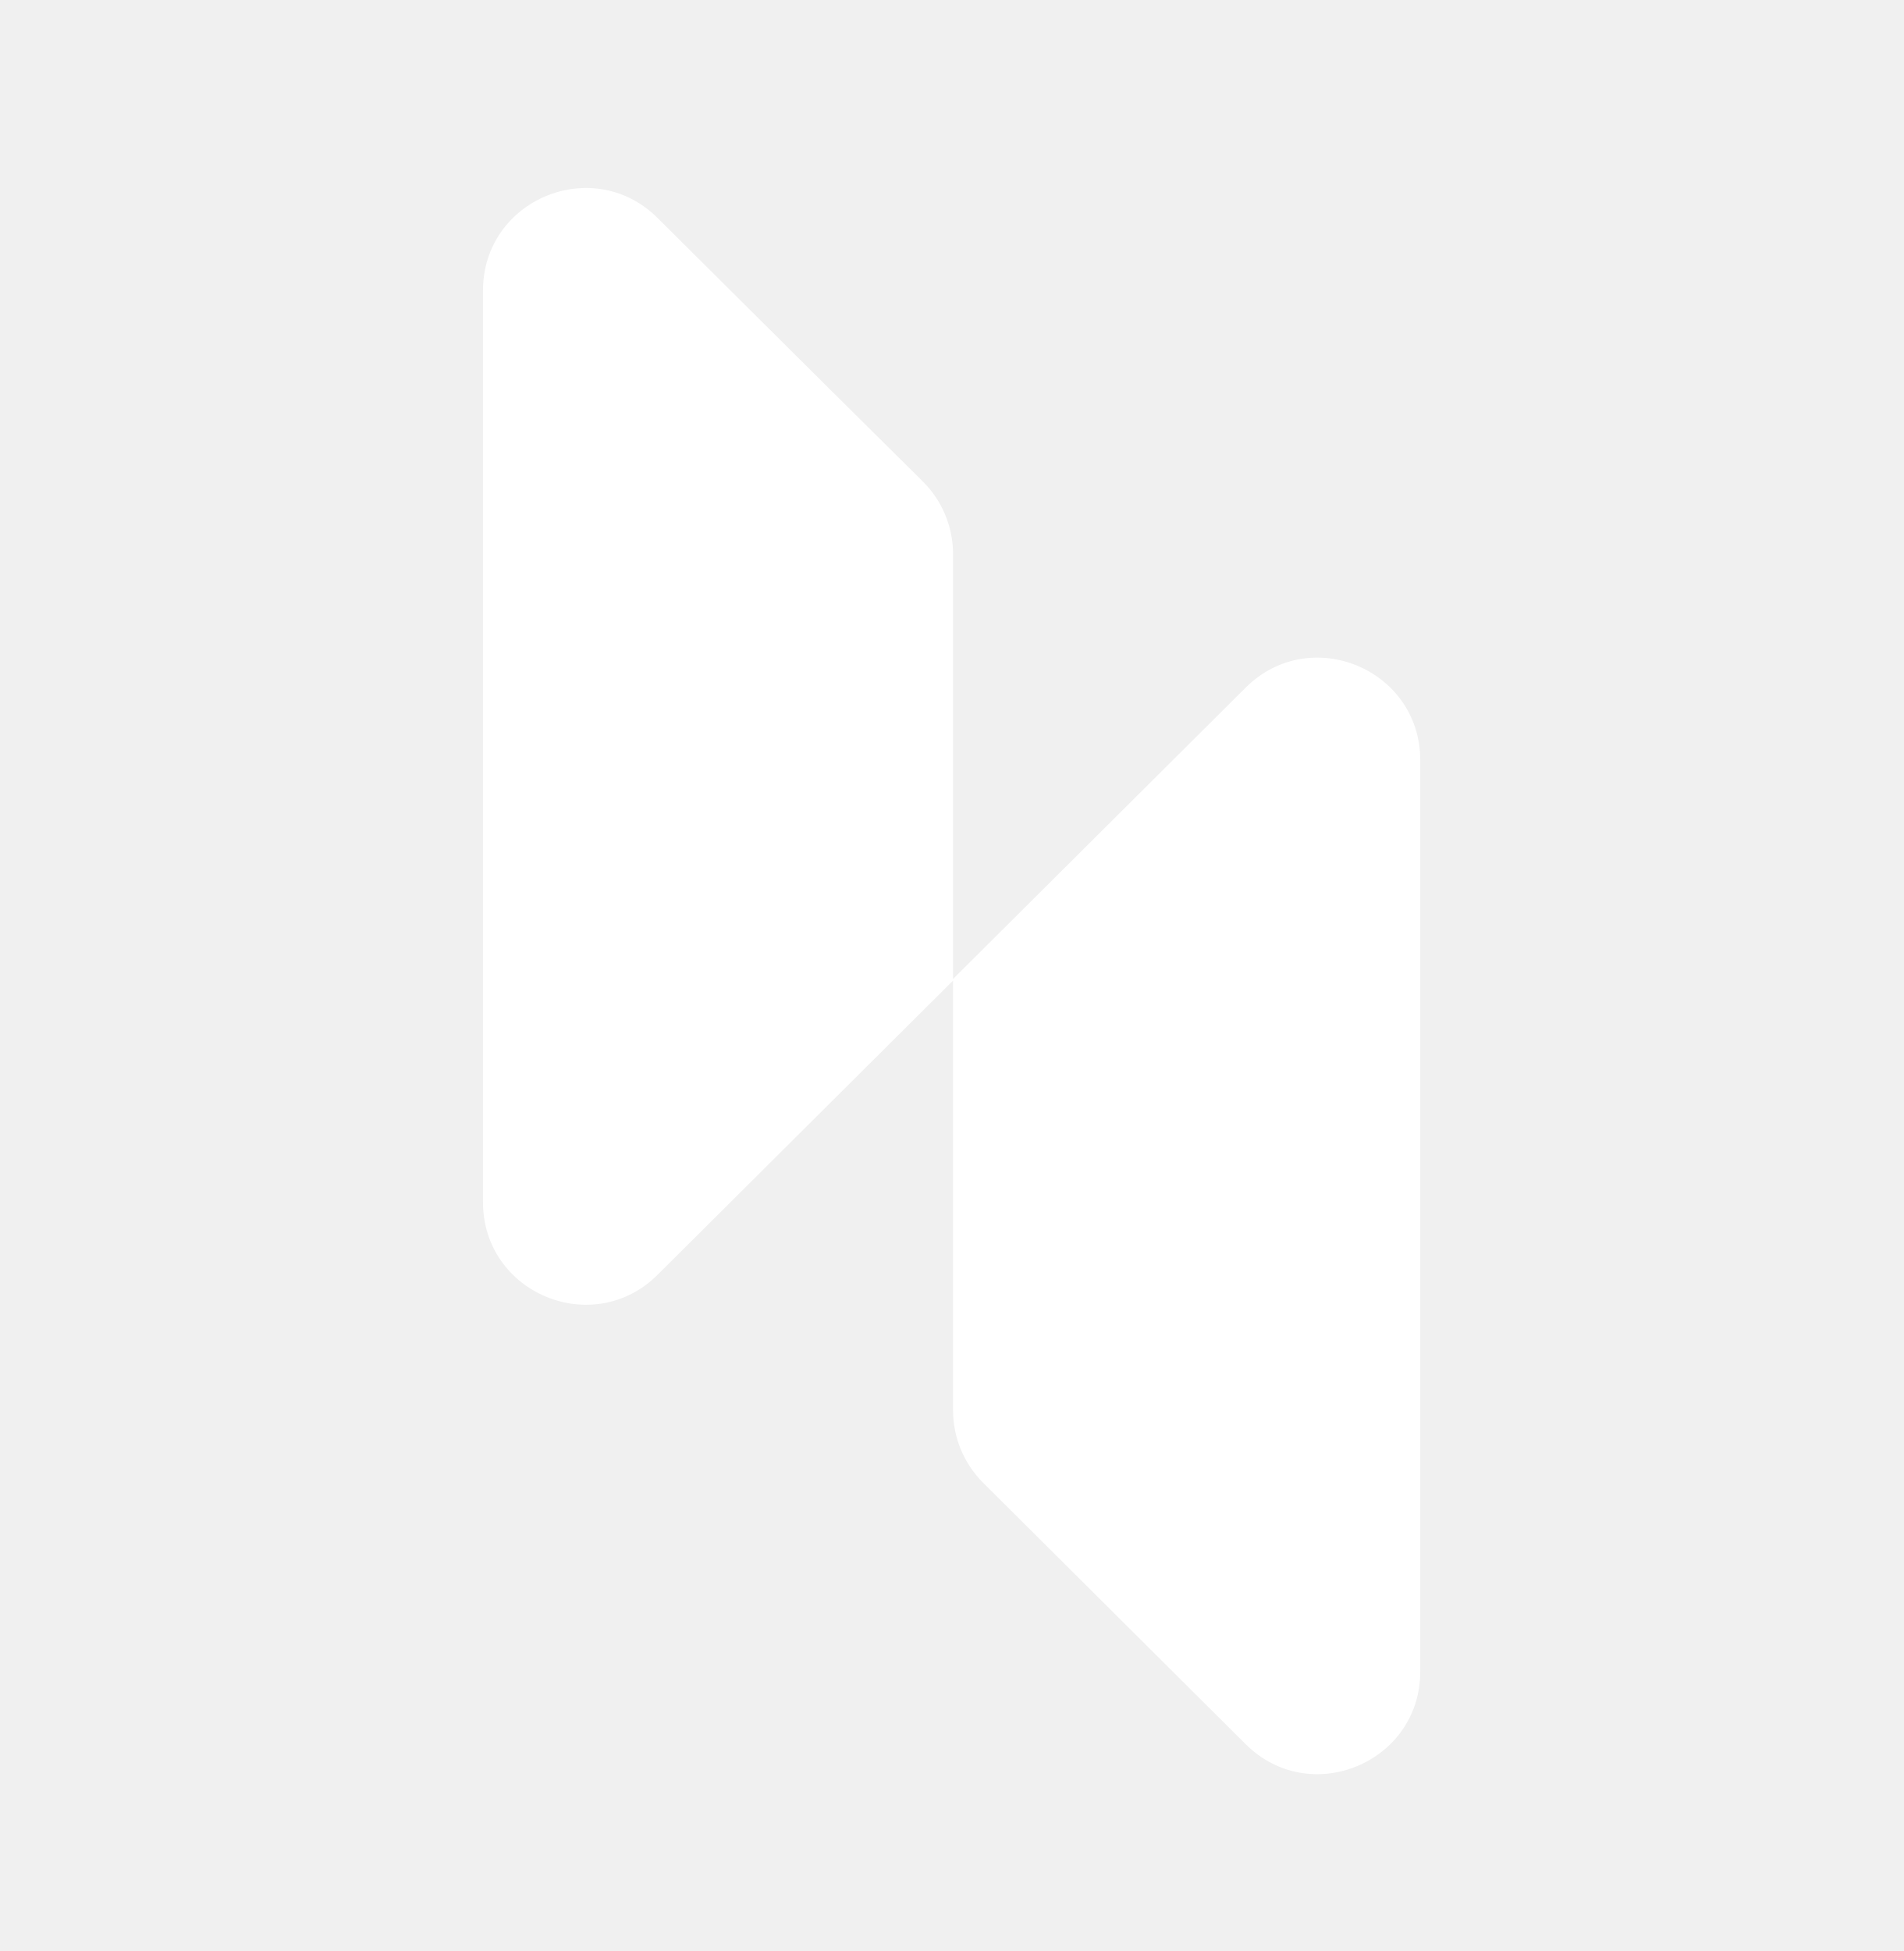
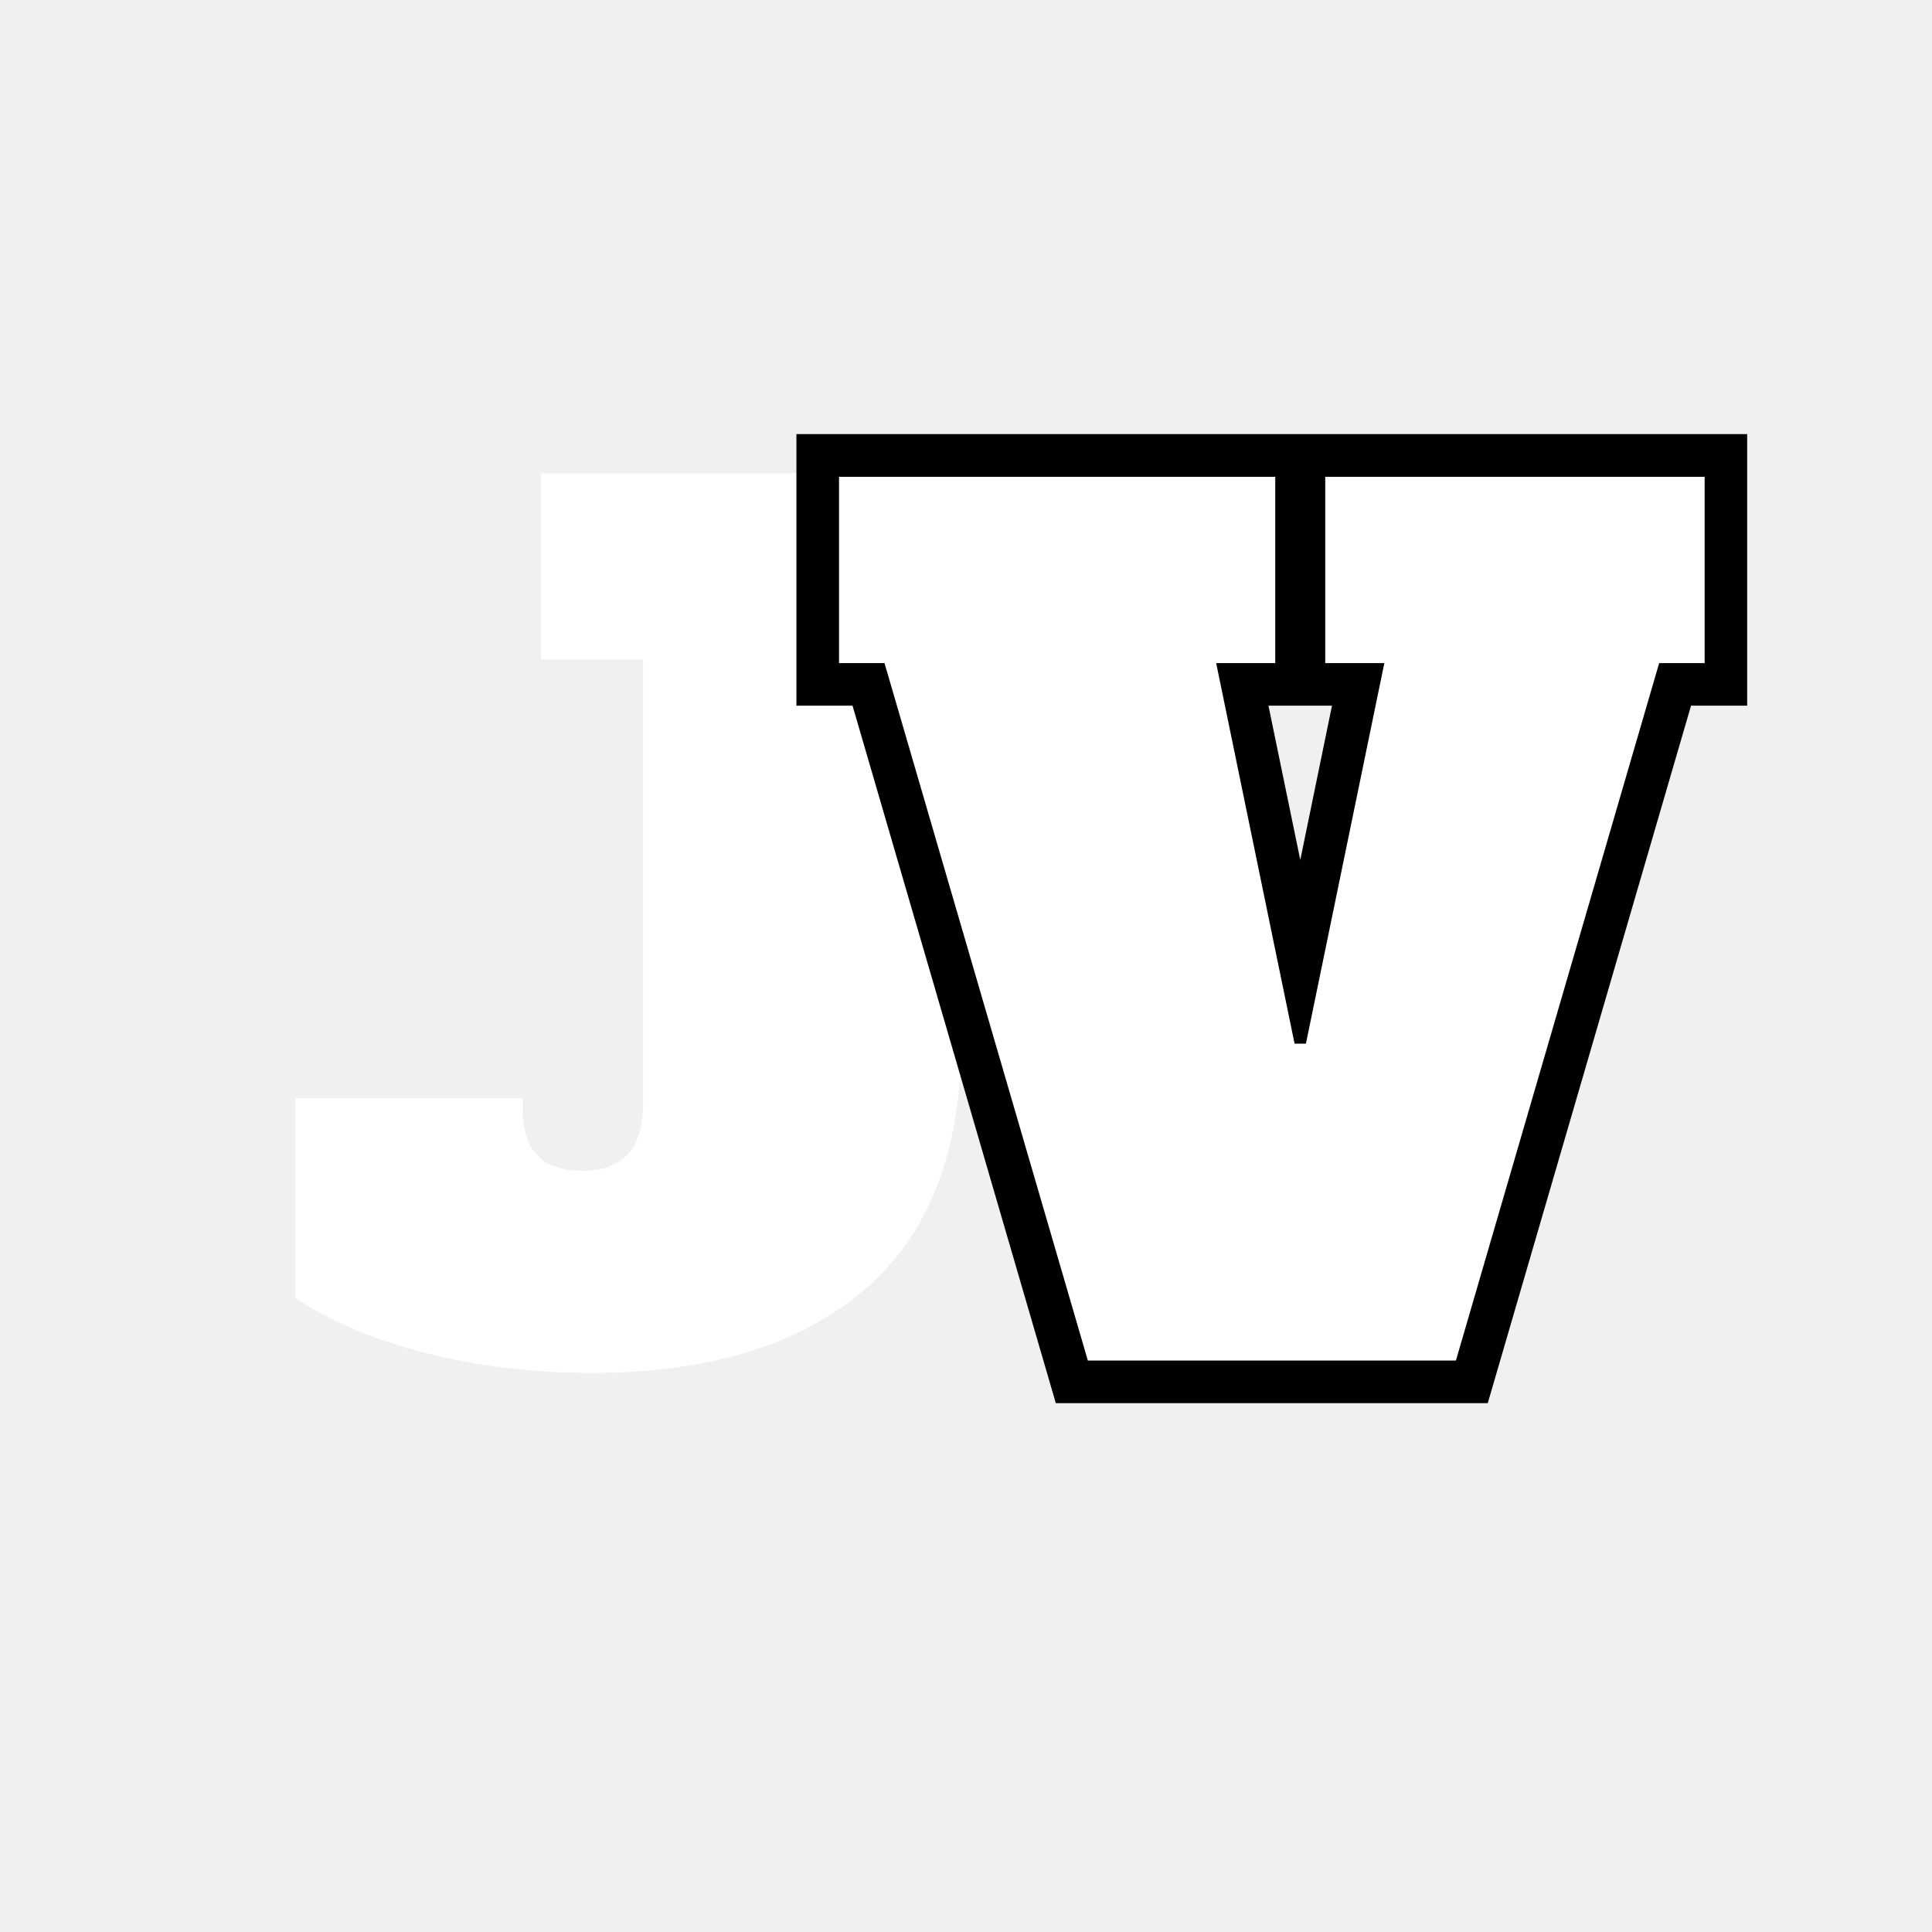
- <svg xmlns="http://www.w3.org/2000/svg" width="40" height="41" viewBox="0 0 40 41" fill="none">
-   <path fill-rule="evenodd" clip-rule="evenodd" d="M20.03 20.607L20.03 15.688L20.03 11.644C20.03 11.07 19.801 10.52 19.393 10.116L17.571 8.31L13.82 4.581C12.463 3.231 10.151 4.192 10.151 6.107L10.151 25.263C10.151 27.178 12.464 28.14 13.822 26.788L20.03 20.607ZM20.03 20.607L20.03 25.552L20.03 29.636C20.03 30.209 20.258 30.758 20.664 31.162L26.179 36.653C27.536 38.004 29.849 37.042 29.849 35.127V15.976C29.849 14.061 27.536 13.1 26.179 14.451L20.03 20.573L20.03 20.607Z" fill="white" />
+ <svg xmlns="http://www.w3.org/2000/svg" width="500" zoomAndPan="magnify" viewBox="0 0 375 375" height="500" preserveAspectRatio="xMidYMid meet" version="1.0">
+   <defs>
+     <g />
+   </defs>
+   <g fill="#ffffff" fill-opacity="1">
+     <g transform="translate(54.71161, 263.3966)">
+       <g>
+         <path d="M 60.188 3.094 C 48.875 3.094 38.145 1.805 28 -0.766 C 17.852 -3.336 9.398 -6.906 2.641 -11.469 L 2.641 -50.266 L 46.75 -50.266 L 46.75 -48.062 C 46.75 -40.125 50.566 -36.156 58.203 -36.156 C 62.172 -36.156 65.145 -37.219 67.125 -39.344 C 69.113 -41.477 70.109 -44.828 70.109 -49.391 L 70.109 -135.375 L 50.266 -135.375 L 50.266 -171.531 L 142.875 -171.531 L 142.875 -135.375 L 131.844 -135.375 L 131.844 -61.297 C 131.844 -39.691 125.52 -23.555 112.875 -12.891 C 100.238 -2.234 82.676 3.094 60.188 3.094 Z M 60.188 3.094 " />
+       </g>
+     </g>
+   </g>
+   <path stroke-linecap="butt" transform="matrix(1.319574, 0, 0, 1.319574, 139.7606, 33.15859)" fill="none" stroke-linejoin="miter" d="M 89.009 44.991 L 144.816 44.991 L 144.816 72.406 L 138.125 72.406 L 108.224 175.001 L 54.09 175.001 L 24.189 72.406 L 17.499 72.406 L 17.499 44.991 L 81.668 44.991 L 81.668 72.406 L 72.977 72.406 L 84.521 128.372 L 86.194 128.372 L 97.697 72.406 L 89.009 72.406 Z M 89.009 44.991 " stroke="#000000" stroke-width="12.532" stroke-opacity="1" stroke-miterlimit="4" />
+   <g fill="#ffffff" fill-opacity="1">
+     <g transform="translate(160.214, 264.0841)">
+       <g>
+         <path d="M 97.016 -171.531 L 170.656 -171.531 L 170.656 -135.375 L 161.828 -135.375 L 122.375 0 L 50.938 0 L 11.469 -135.375 L 2.641 -135.375 L 2.641 -171.531 L 87.312 -171.531 L 87.312 -135.375 L 75.844 -135.375 L 91.062 -61.516 L 93.266 -61.516 L 108.484 -135.375 L 97.016 -135.375 Z M 97.016 -171.531 " />
+       </g>
+     </g>
+   </g>
</svg>
